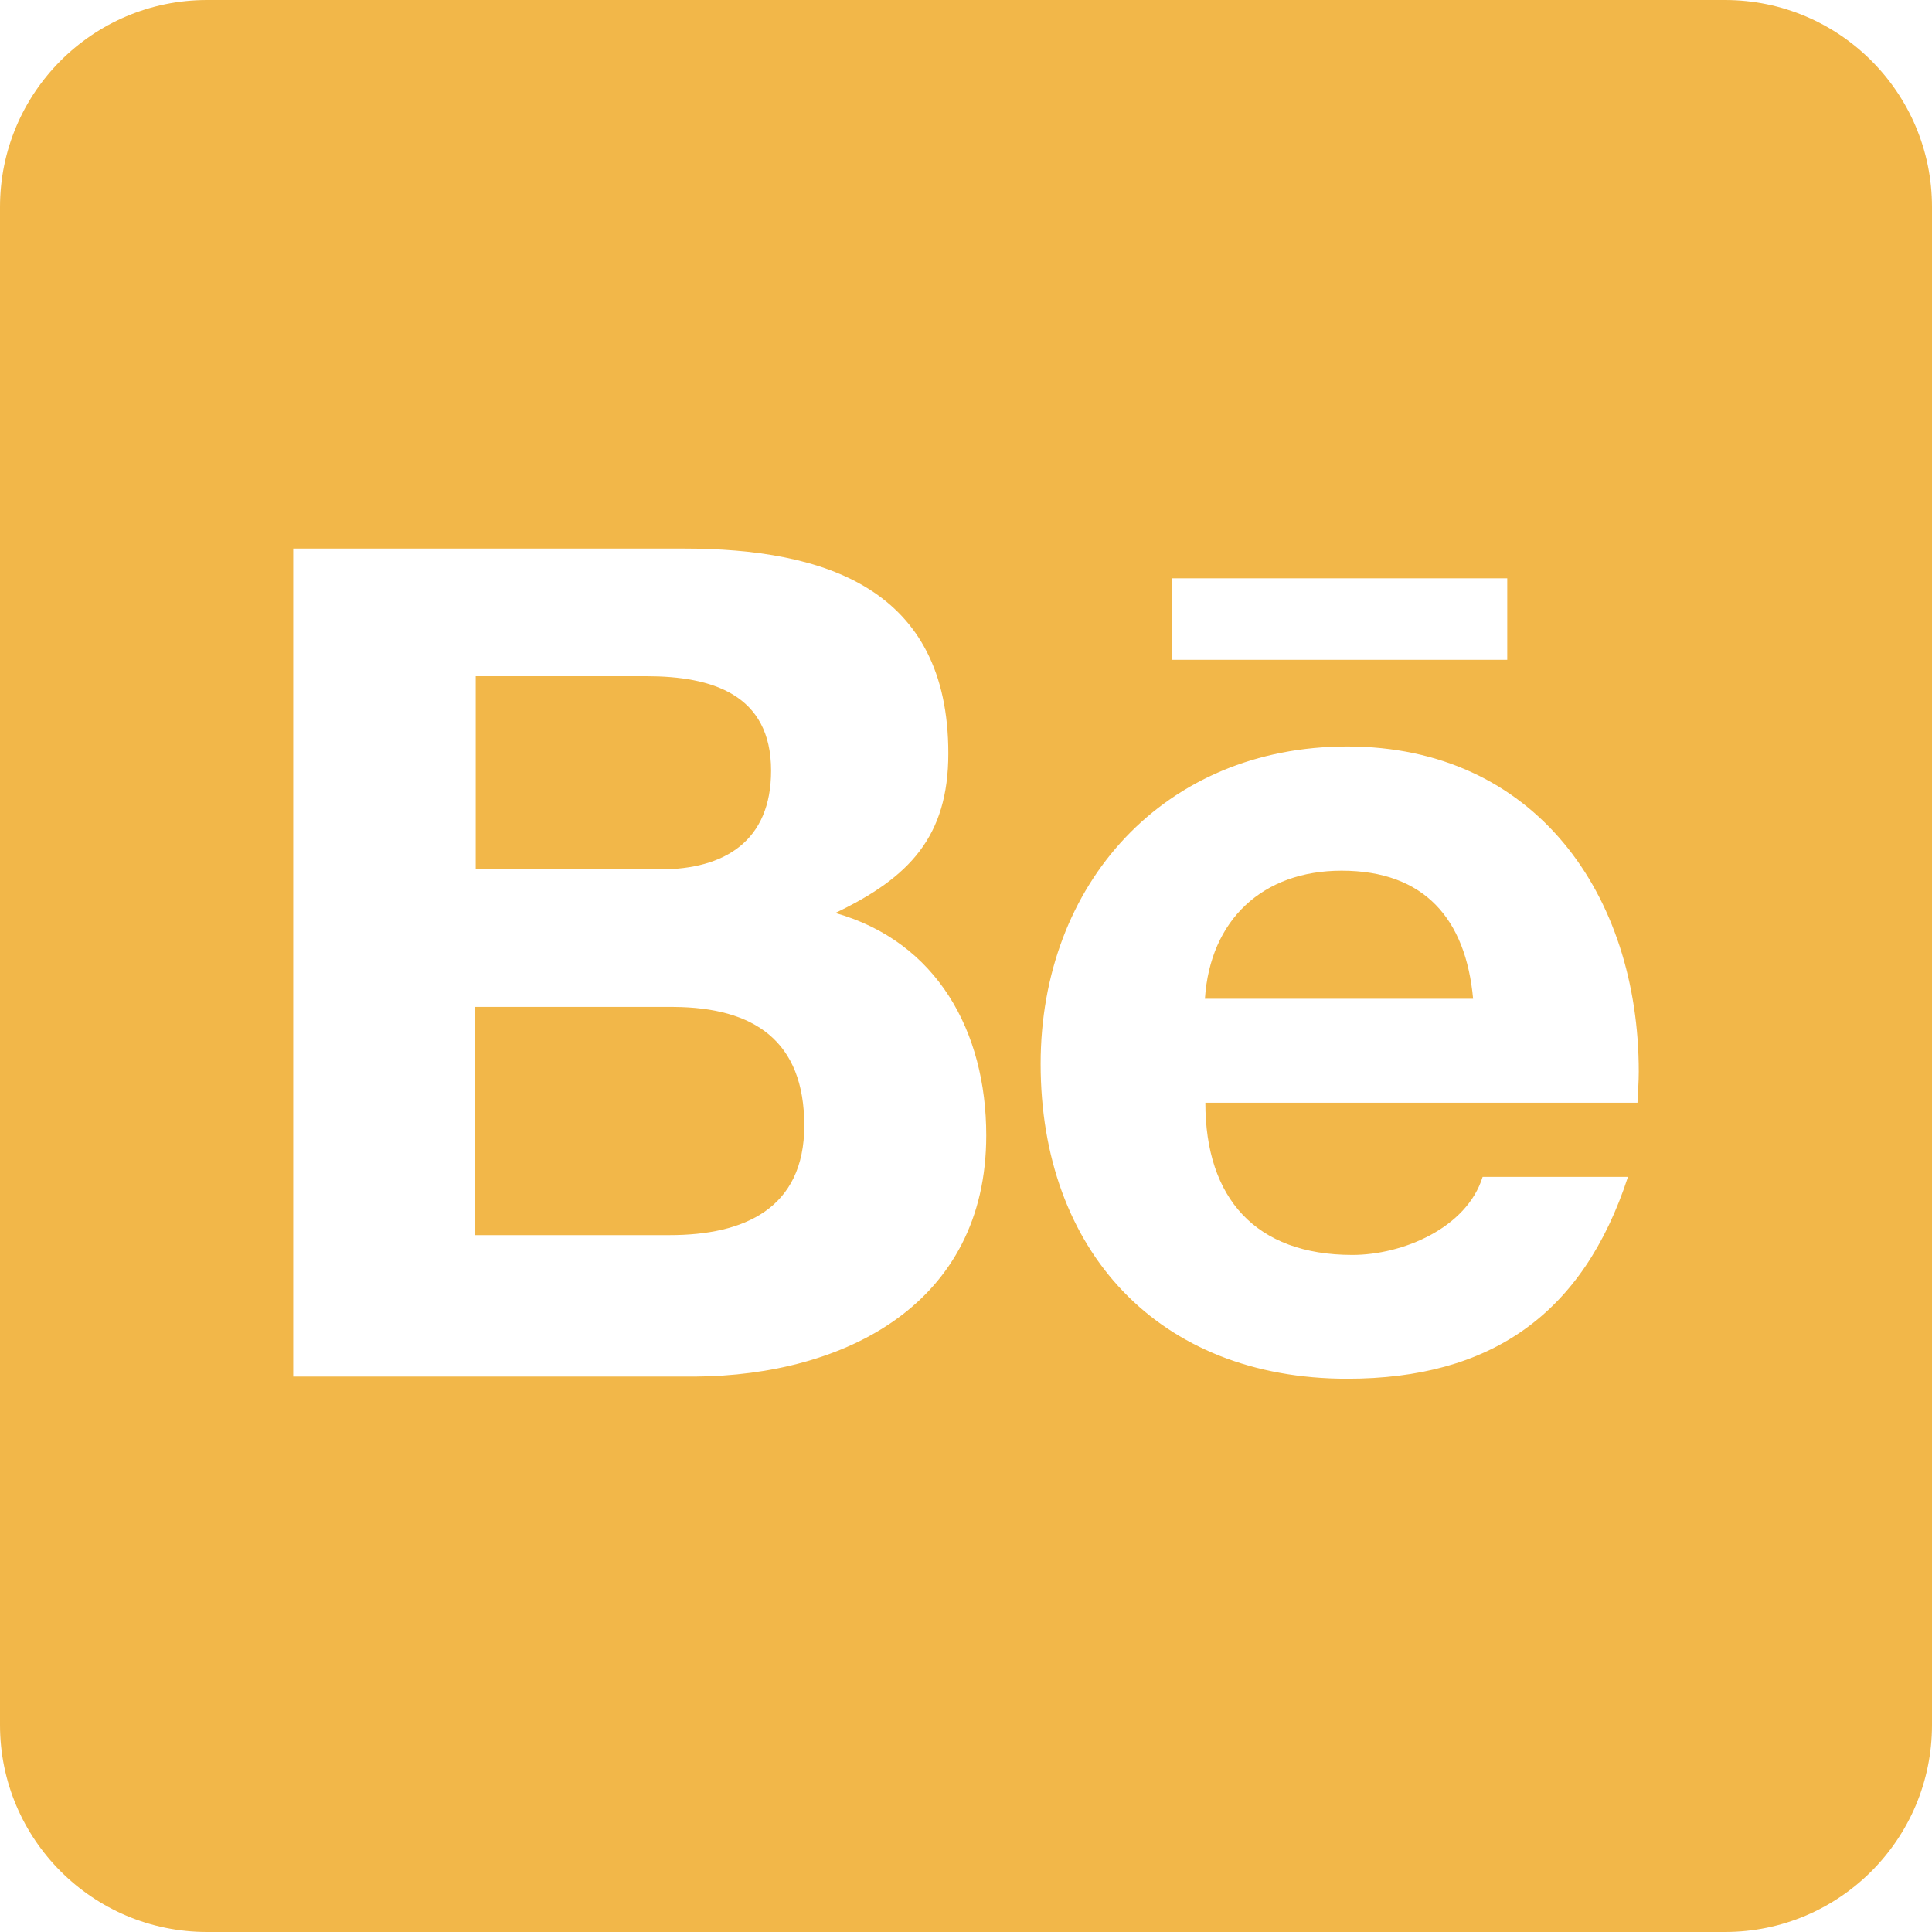
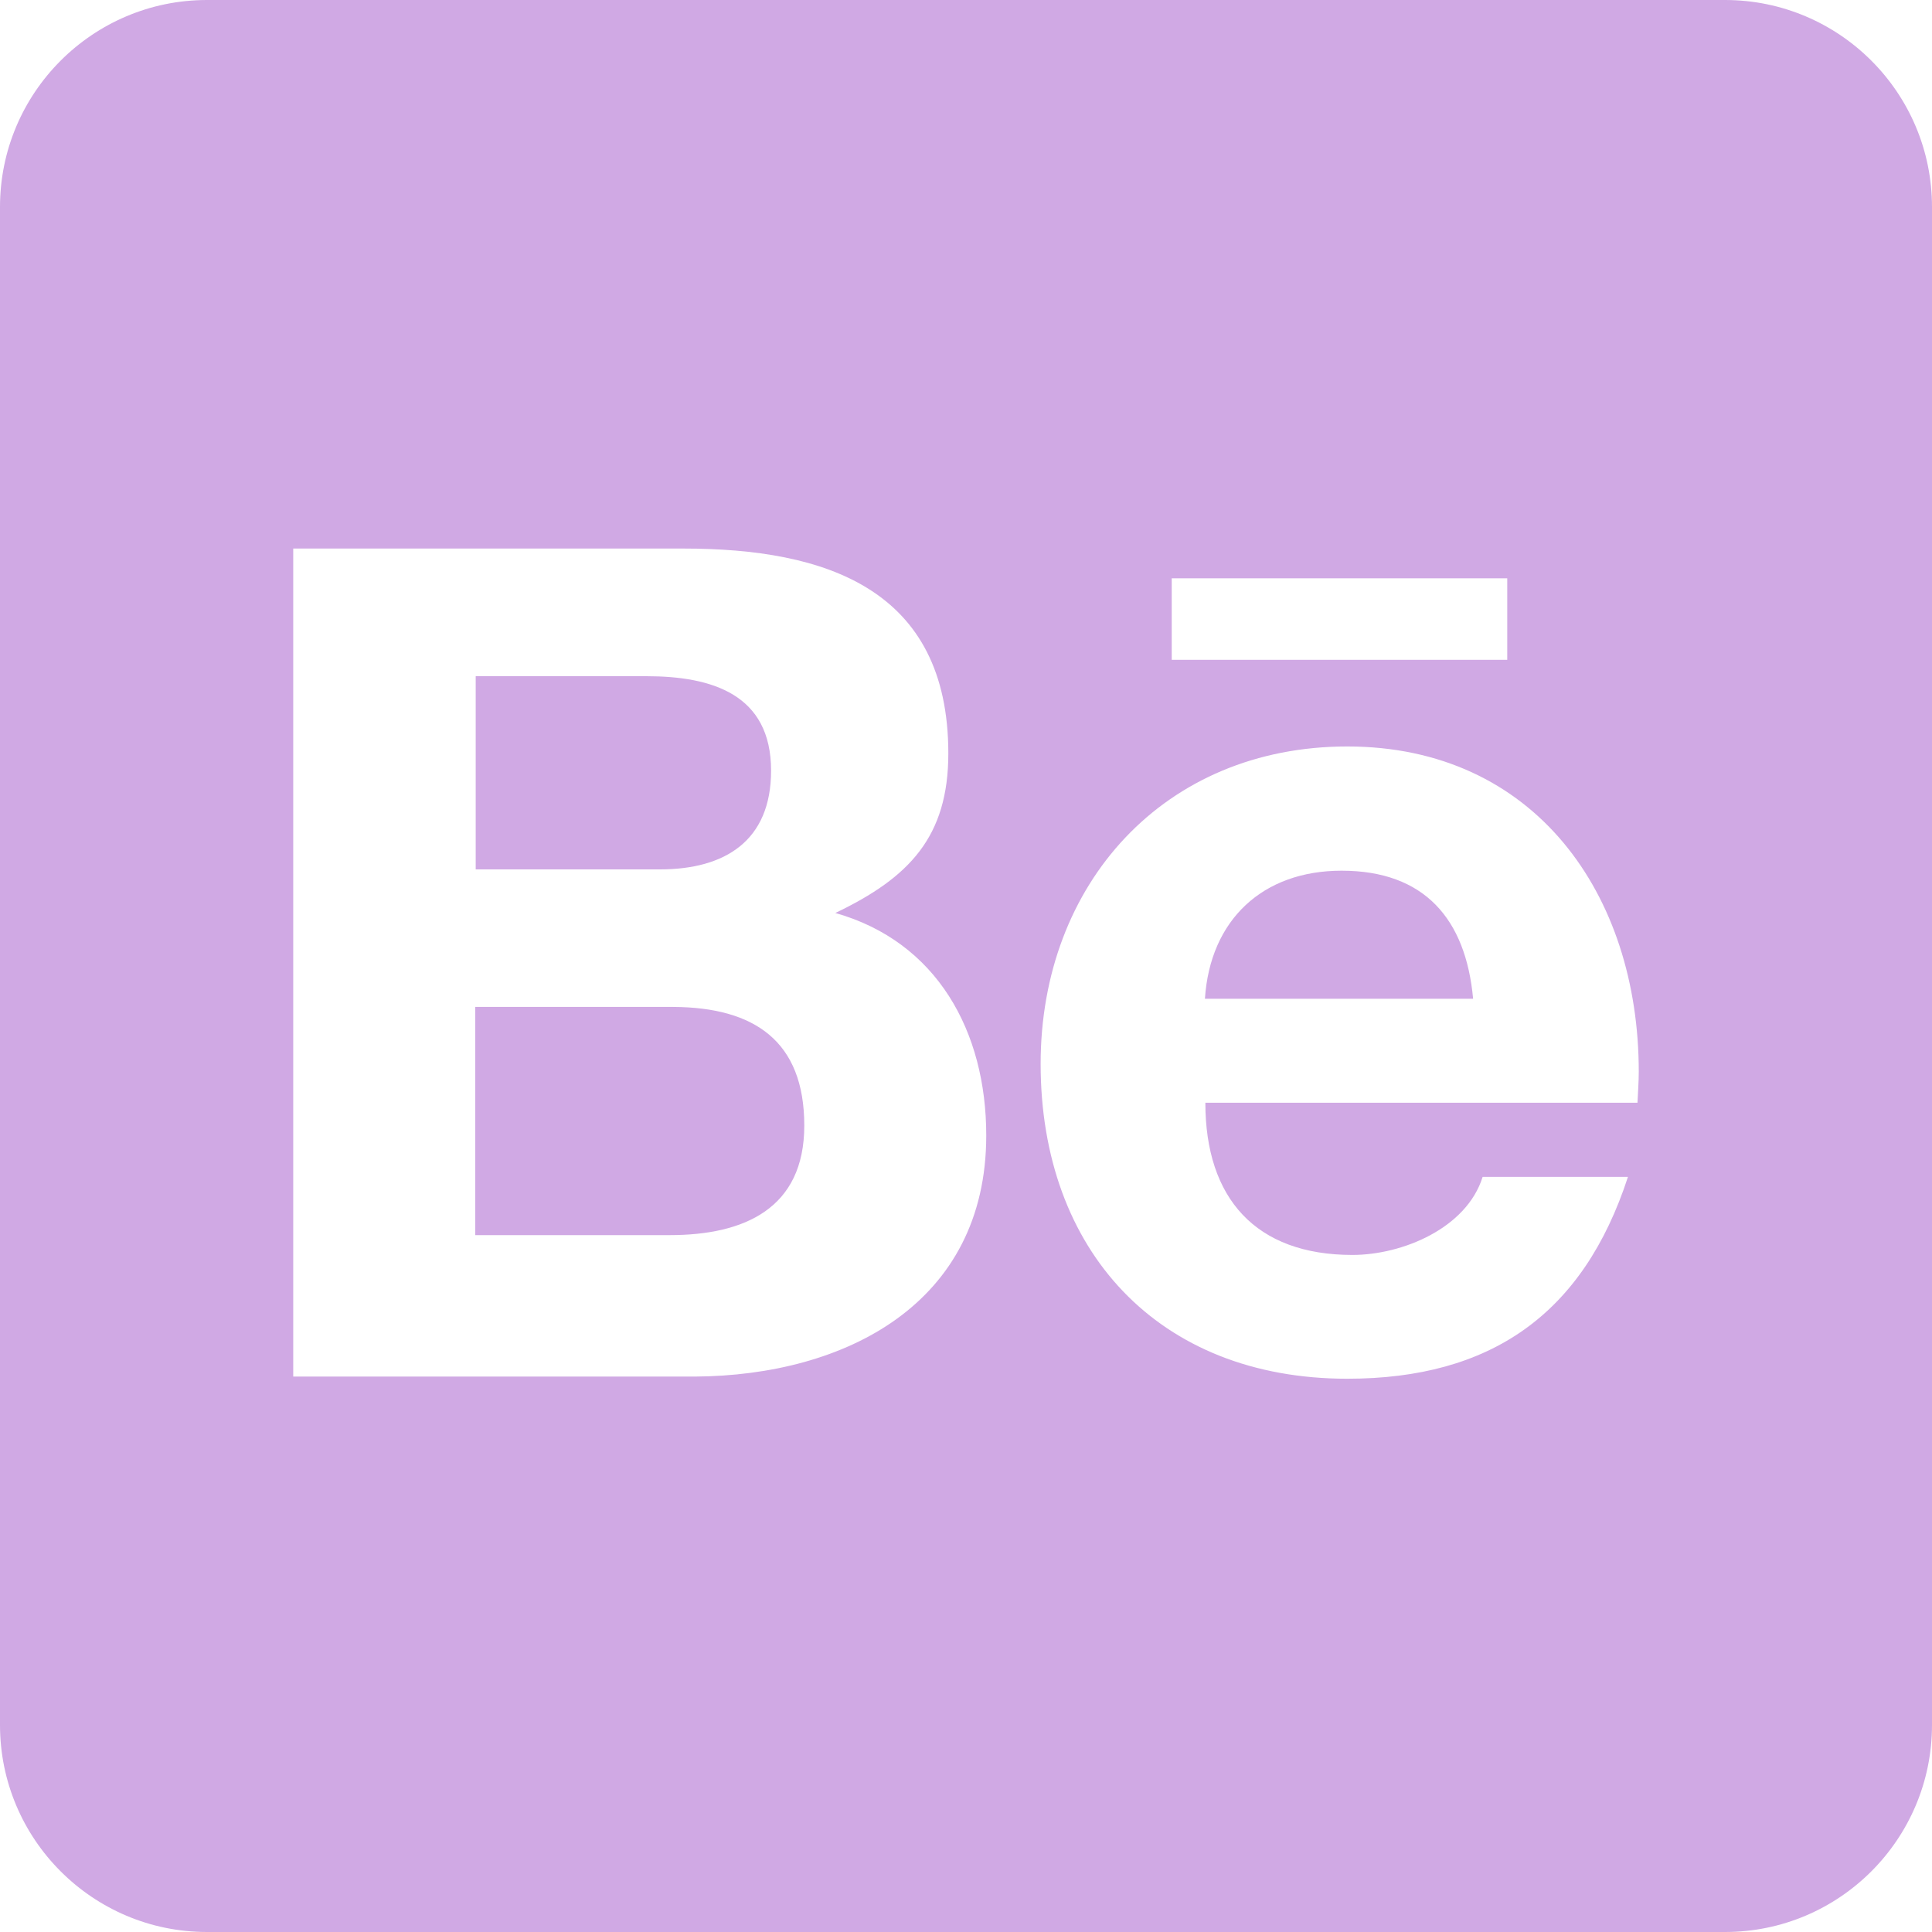
<svg xmlns="http://www.w3.org/2000/svg" width="27" height="27" viewBox="0 0 27 27" fill="none">
-   <path d="M11.24 15.73C11.24 16.893 10.396 17.261 9.36 17.261H6.642V14.072H9.414C10.535 14.079 11.24 14.543 11.24 15.73ZM10.776 10.77C10.776 9.703 9.95 9.45 9.034 9.45H6.648V12.15H9.221C10.131 12.15 10.776 11.752 10.776 10.77ZM18.749 12.168C17.646 12.168 16.911 12.855 16.839 13.958H20.587C20.485 12.843 19.907 12.168 18.749 12.168ZM27 2.893V24.107C27 25.704 25.704 27 24.107 27H2.893C1.296 27 0 25.704 0 24.107V2.893C0 1.296 1.296 0 2.893 0H24.107C25.704 0 27 1.296 27 2.893ZM16.375 9.221H21.064V8.082H16.375V9.221ZM13.783 15.868C13.783 14.416 13.096 13.162 11.674 12.759C12.71 12.264 13.253 11.692 13.253 10.529C13.253 8.227 11.535 7.666 9.552 7.666H4.098V19.238H9.709C11.812 19.225 13.783 18.219 13.783 15.868ZM22.902 14.977C22.902 12.5 21.449 10.432 18.828 10.432C16.272 10.432 14.543 12.349 14.543 14.868C14.543 17.478 16.188 19.268 18.828 19.268C20.829 19.268 22.124 18.37 22.751 16.447H20.72C20.497 17.164 19.599 17.538 18.9 17.538C17.55 17.538 16.845 16.748 16.845 15.411H22.884C22.89 15.272 22.902 15.121 22.902 14.977Z" fill="#F2B749" />
+   <path d="M11.24 15.73C11.24 16.893 10.396 17.261 9.36 17.261H6.642V14.072H9.414C10.535 14.079 11.24 14.543 11.24 15.73ZM10.776 10.77C10.776 9.703 9.95 9.45 9.034 9.45H6.648V12.15H9.221C10.131 12.15 10.776 11.752 10.776 10.77ZM18.749 12.168C17.646 12.168 16.911 12.855 16.839 13.958H20.587C20.485 12.843 19.907 12.168 18.749 12.168ZM27 2.893V24.107C27 25.704 25.704 27 24.107 27H2.893C1.296 27 0 25.704 0 24.107V2.893C0 1.296 1.296 0 2.893 0H24.107C25.704 0 27 1.296 27 2.893ZM16.375 9.221H21.064V8.082H16.375V9.221ZM13.783 15.868C13.783 14.416 13.096 13.162 11.674 12.759C12.71 12.264 13.253 11.692 13.253 10.529C13.253 8.227 11.535 7.666 9.552 7.666H4.098V19.238H9.709C11.812 19.225 13.783 18.219 13.783 15.868ZM22.902 14.977C22.902 12.5 21.449 10.432 18.828 10.432C16.272 10.432 14.543 12.349 14.543 14.868C14.543 17.478 16.188 19.268 18.828 19.268C20.829 19.268 22.124 18.37 22.751 16.447H20.72C20.497 17.164 19.599 17.538 18.9 17.538C17.55 17.538 16.845 16.748 16.845 15.411H22.884C22.89 15.272 22.902 15.121 22.902 14.977Z" fill="#D0A9E4" />
</svg>
